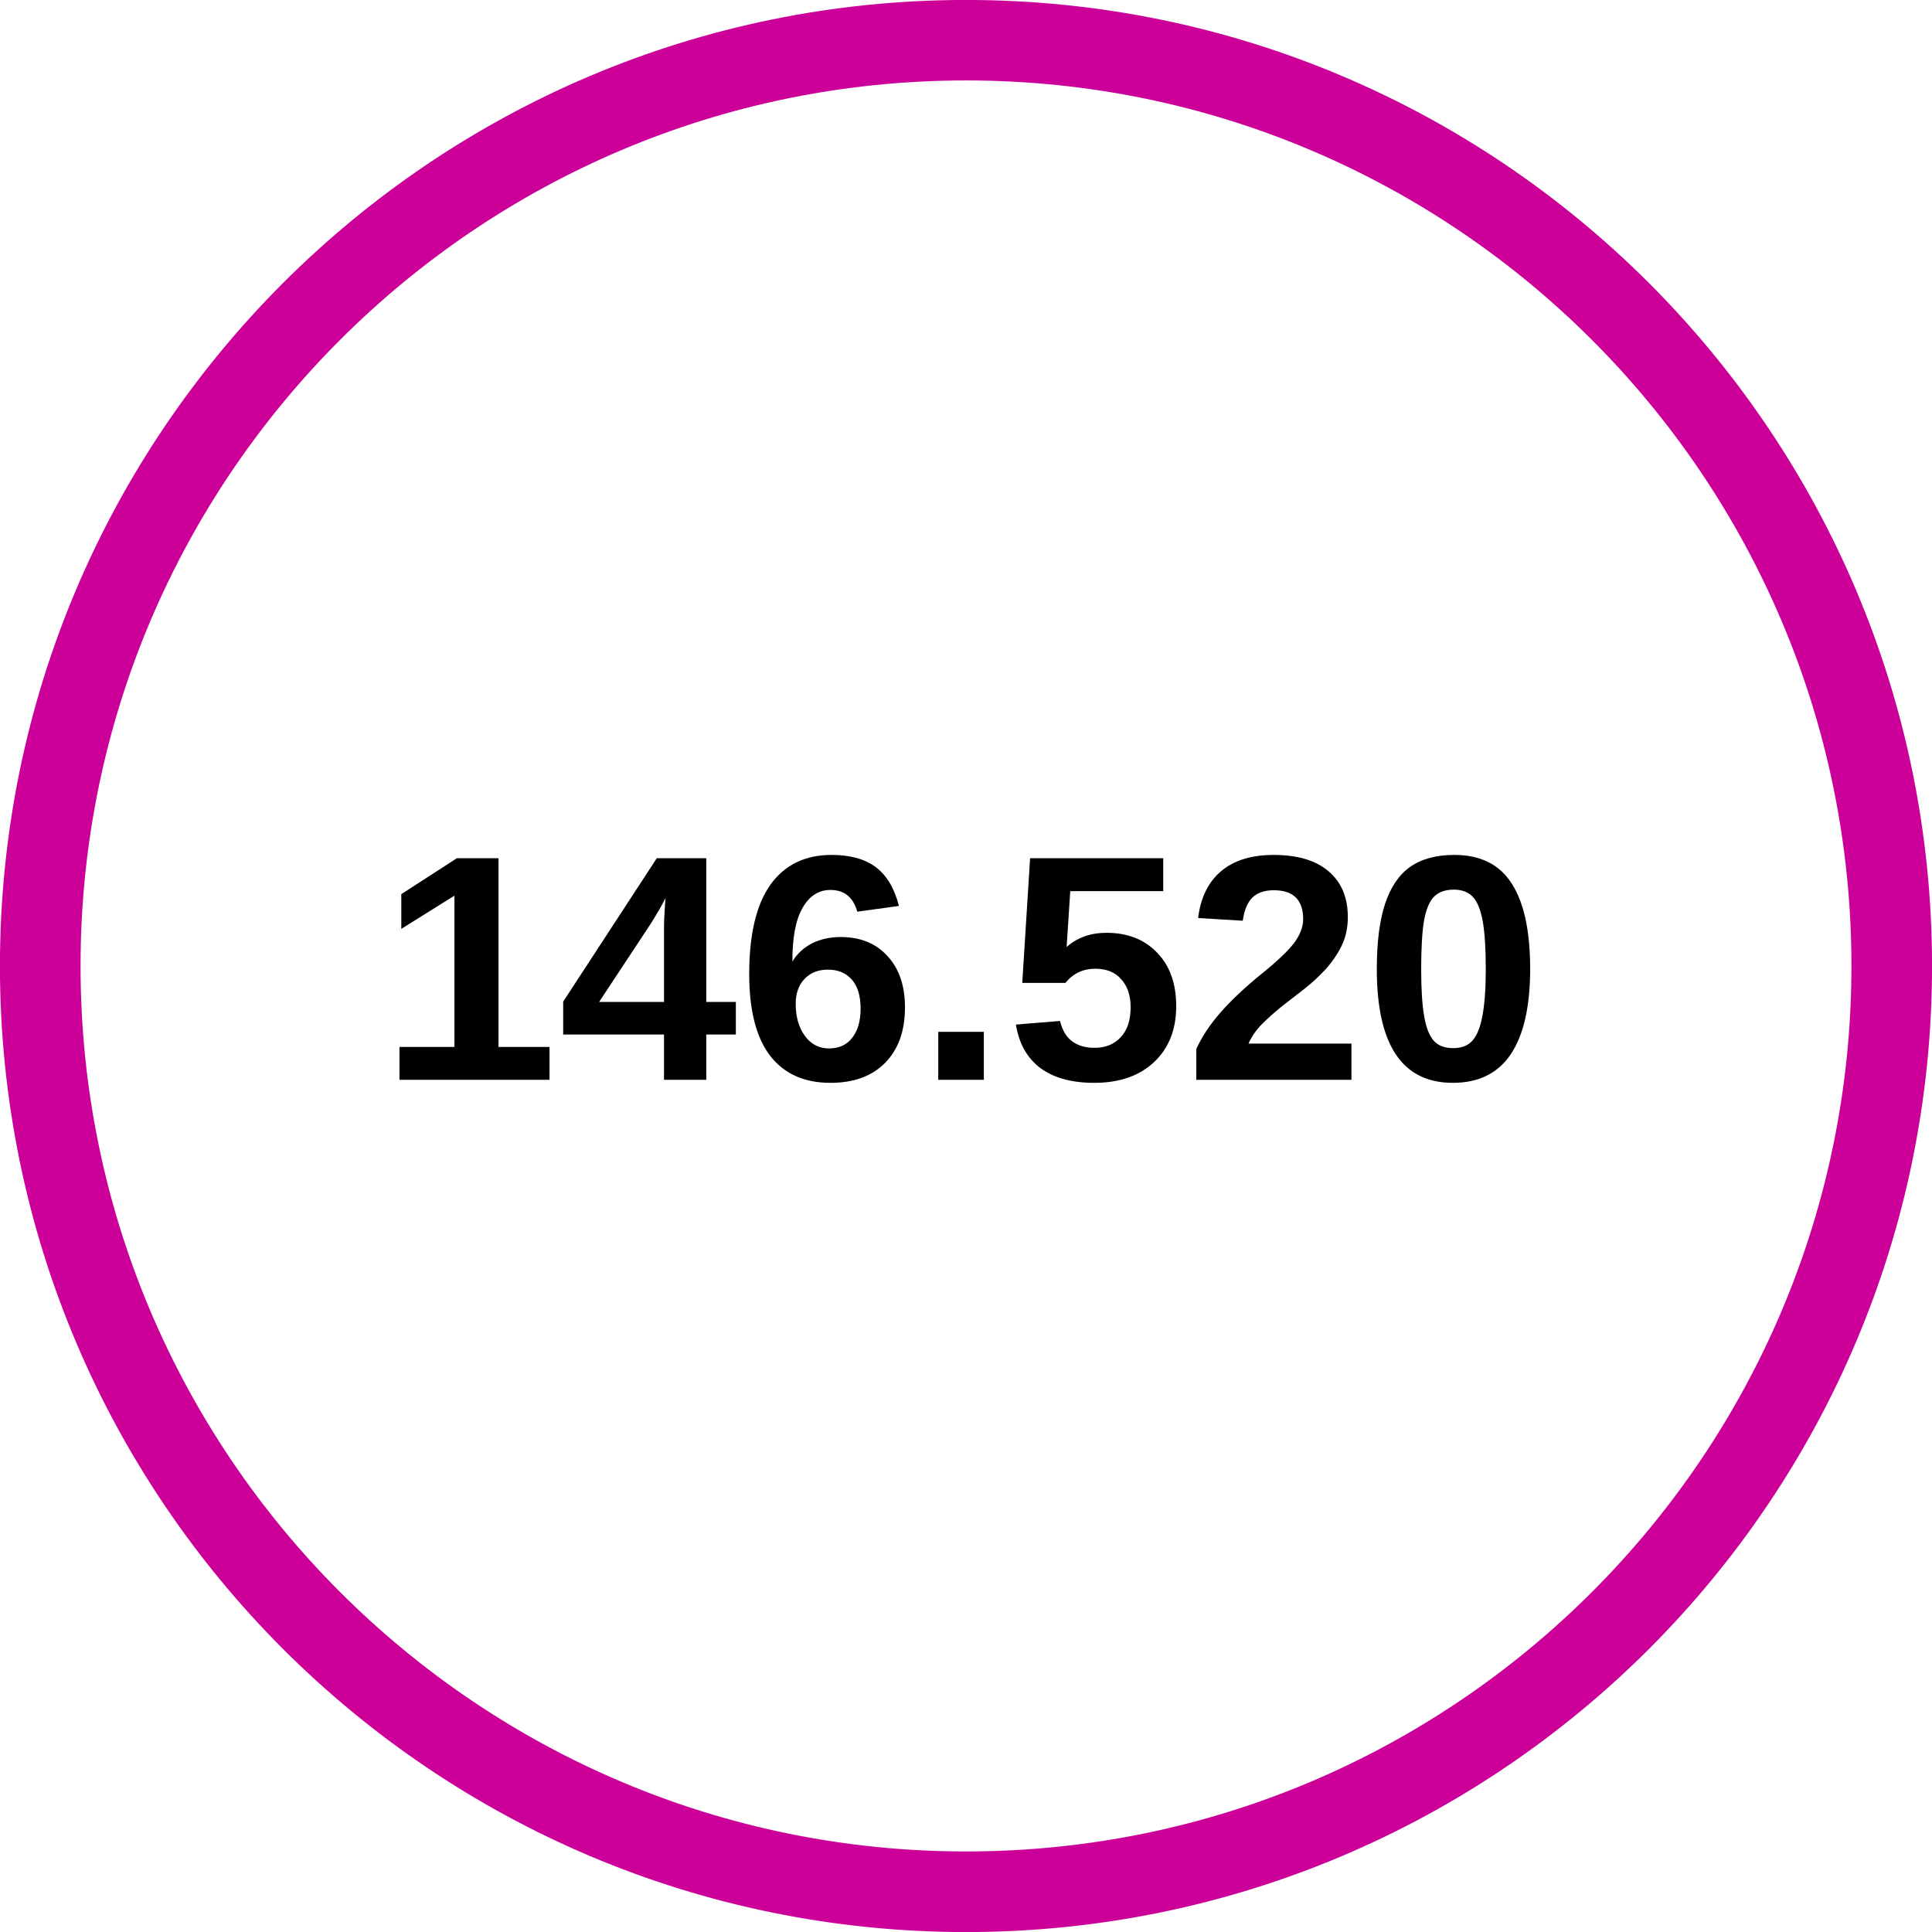
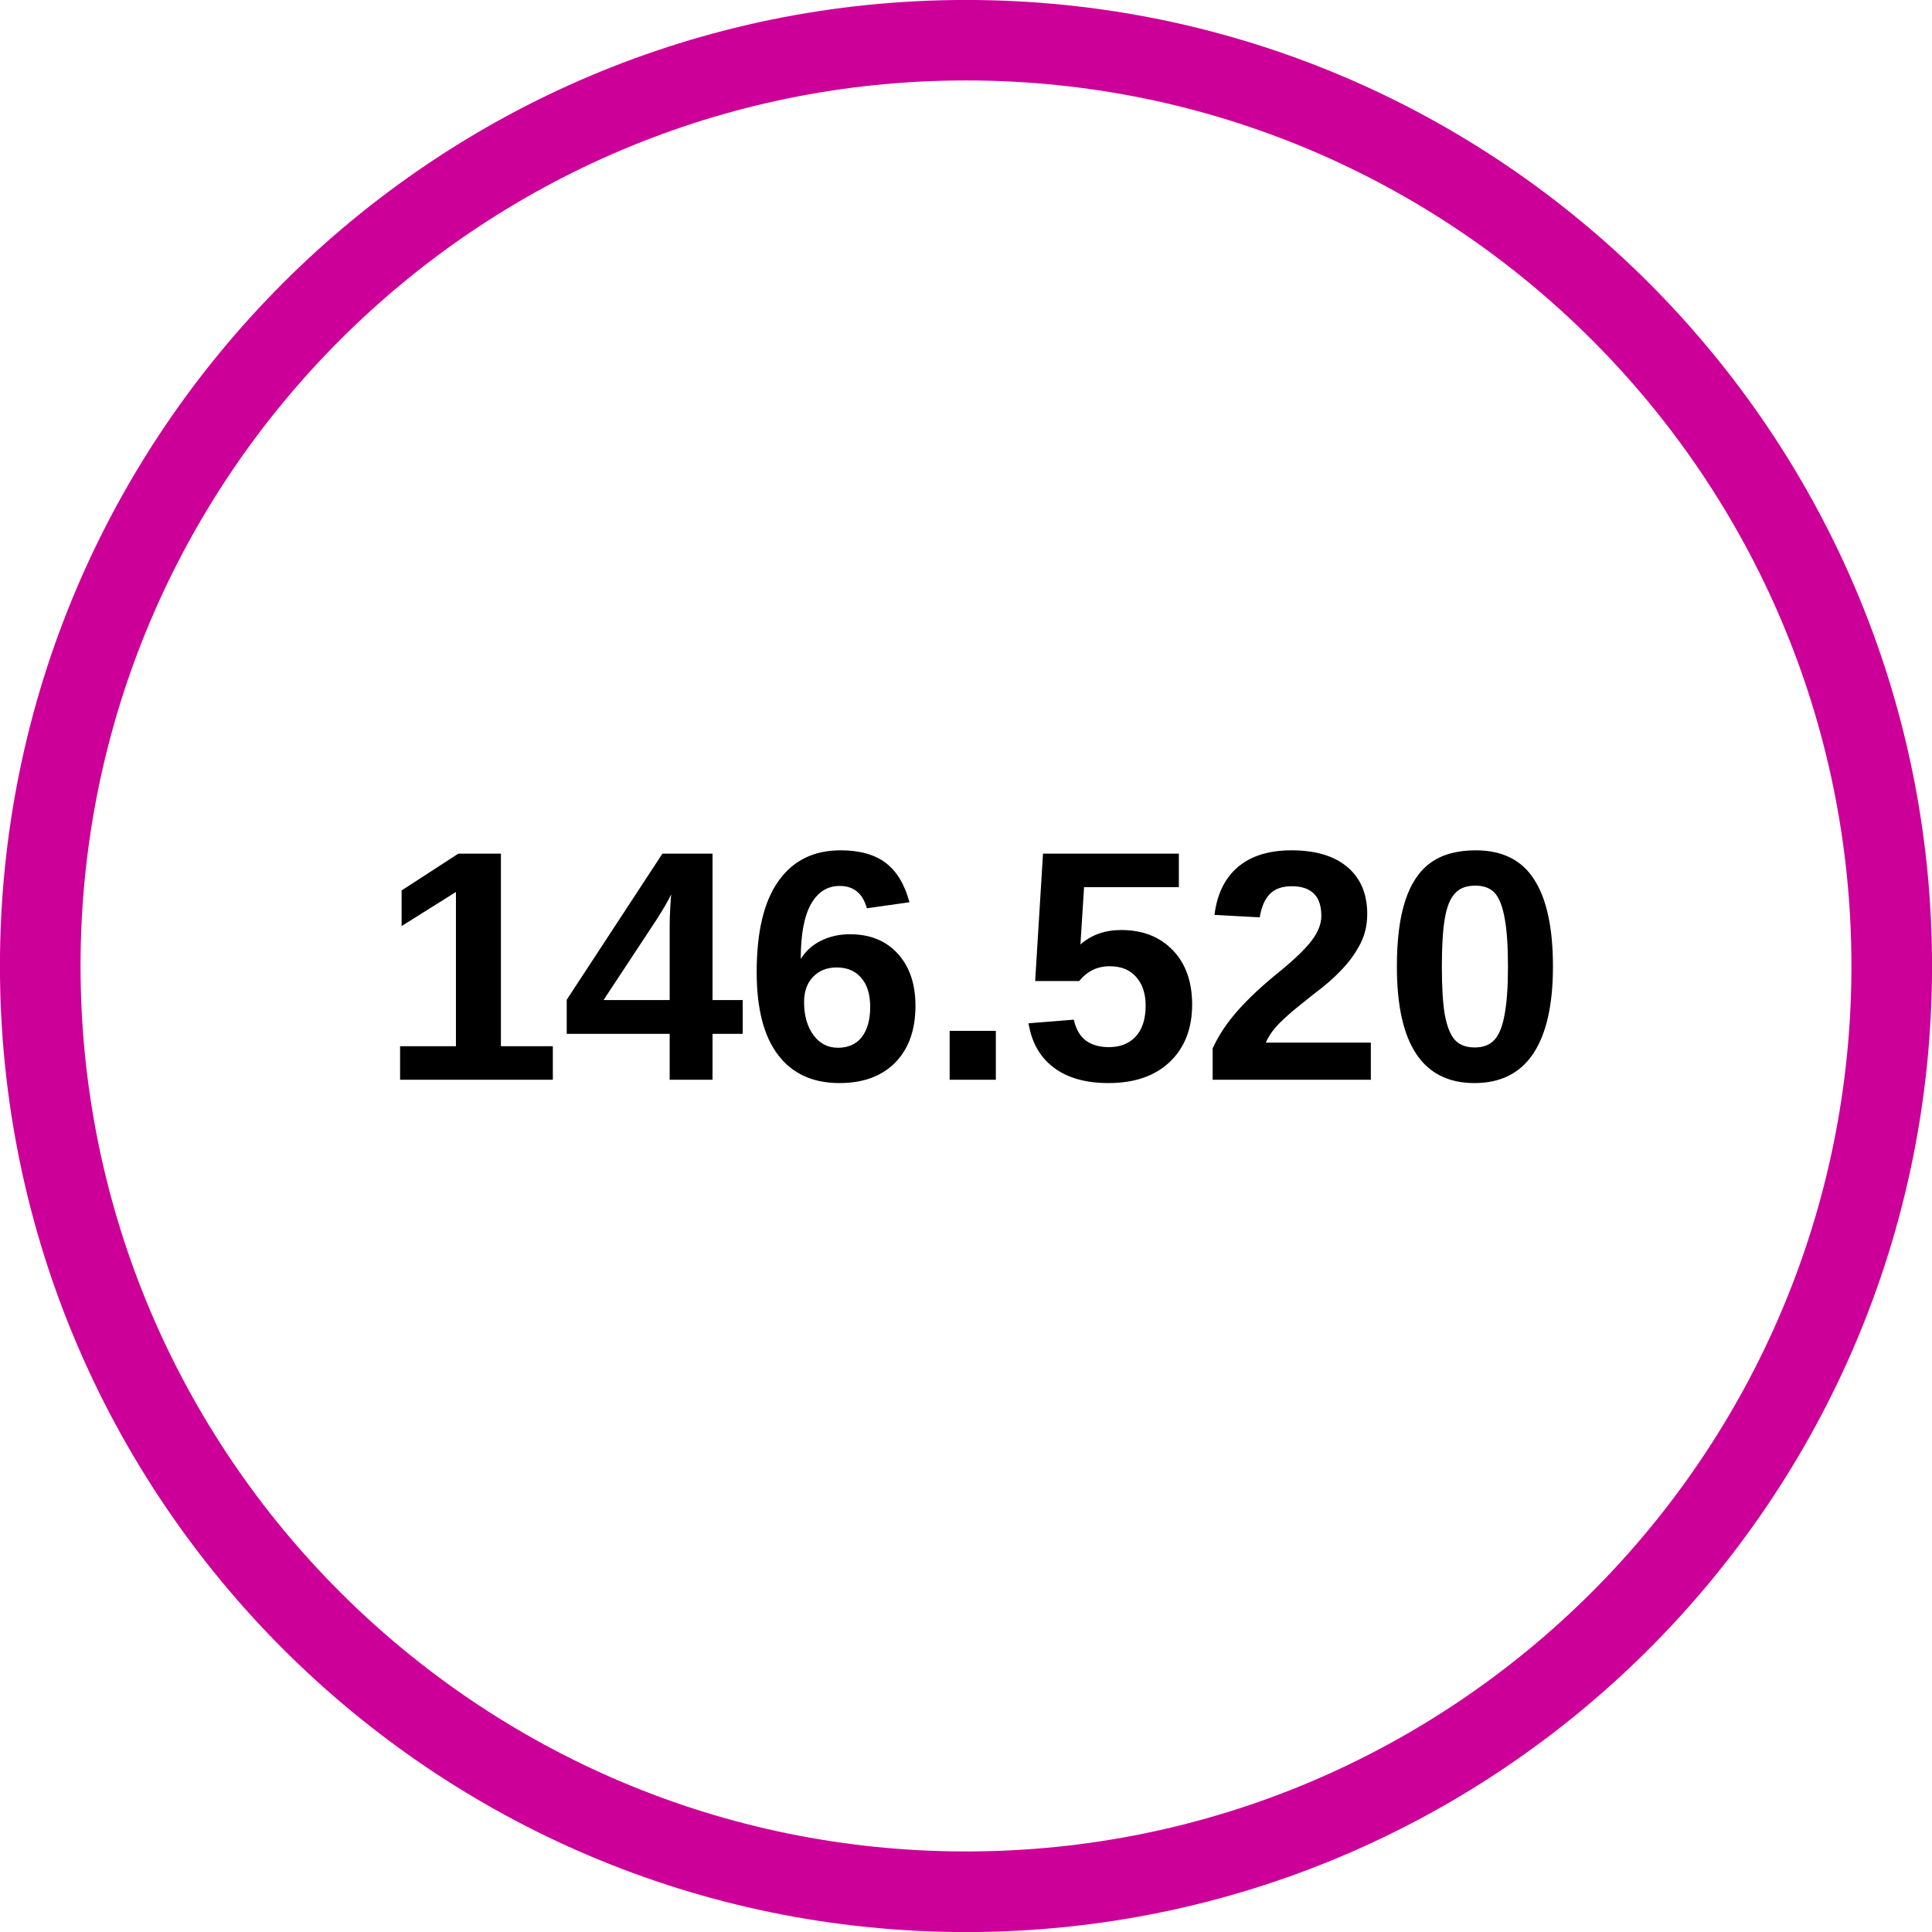
<svg xmlns="http://www.w3.org/2000/svg" width="100%" height="100%" viewBox="0 0 100 100" version="1.1" xml:space="preserve" style="fill-rule:evenodd;clip-rule:evenodd;stroke-linejoin:round;stroke-miterlimit:2;">
  <g id="ellipse" transform="matrix(6.65413,0,0,6.65413,-166.629,-187.196)">
    <path d="M32.556,28.132C36.703,28.132 40.07,31.499 40.07,35.646C40.07,39.794 36.703,43.161 32.556,43.161C28.408,43.161 25.041,39.794 25.041,35.646C25.041,31.499 28.408,28.132 32.556,28.132ZM32.556,28.758C28.754,28.758 25.668,31.845 25.668,35.646C25.668,39.448 28.754,42.534 32.556,42.534C36.357,42.534 39.443,39.448 39.443,35.646C39.443,31.845 36.357,28.758 32.556,28.758Z" style="fill:rgb(204,0,153);" />
  </g>
  <g id="text" transform="matrix(1,0,0,1,-9.8617,18.0321)">
-     <g transform="matrix(16.6667,0,0,16.6667,89.7364,37.8557)">
+     <g transform="matrix(17,0,0,17,90.9413,37.8557)">
        </g>
-     <text x="29.491px" y="37.856px" style="font-family:'Arial-BoldMT', 'Arial', sans-serif;font-weight:700;font-size:16.667px;">146.520</text>
+     <text x="29.491px" y="37.856px" style="font-family:'Arial-BoldMT', 'Arial', sans-serif;font-weight:700;font-size:17px;">146.520</text>
  </g>
</svg>
